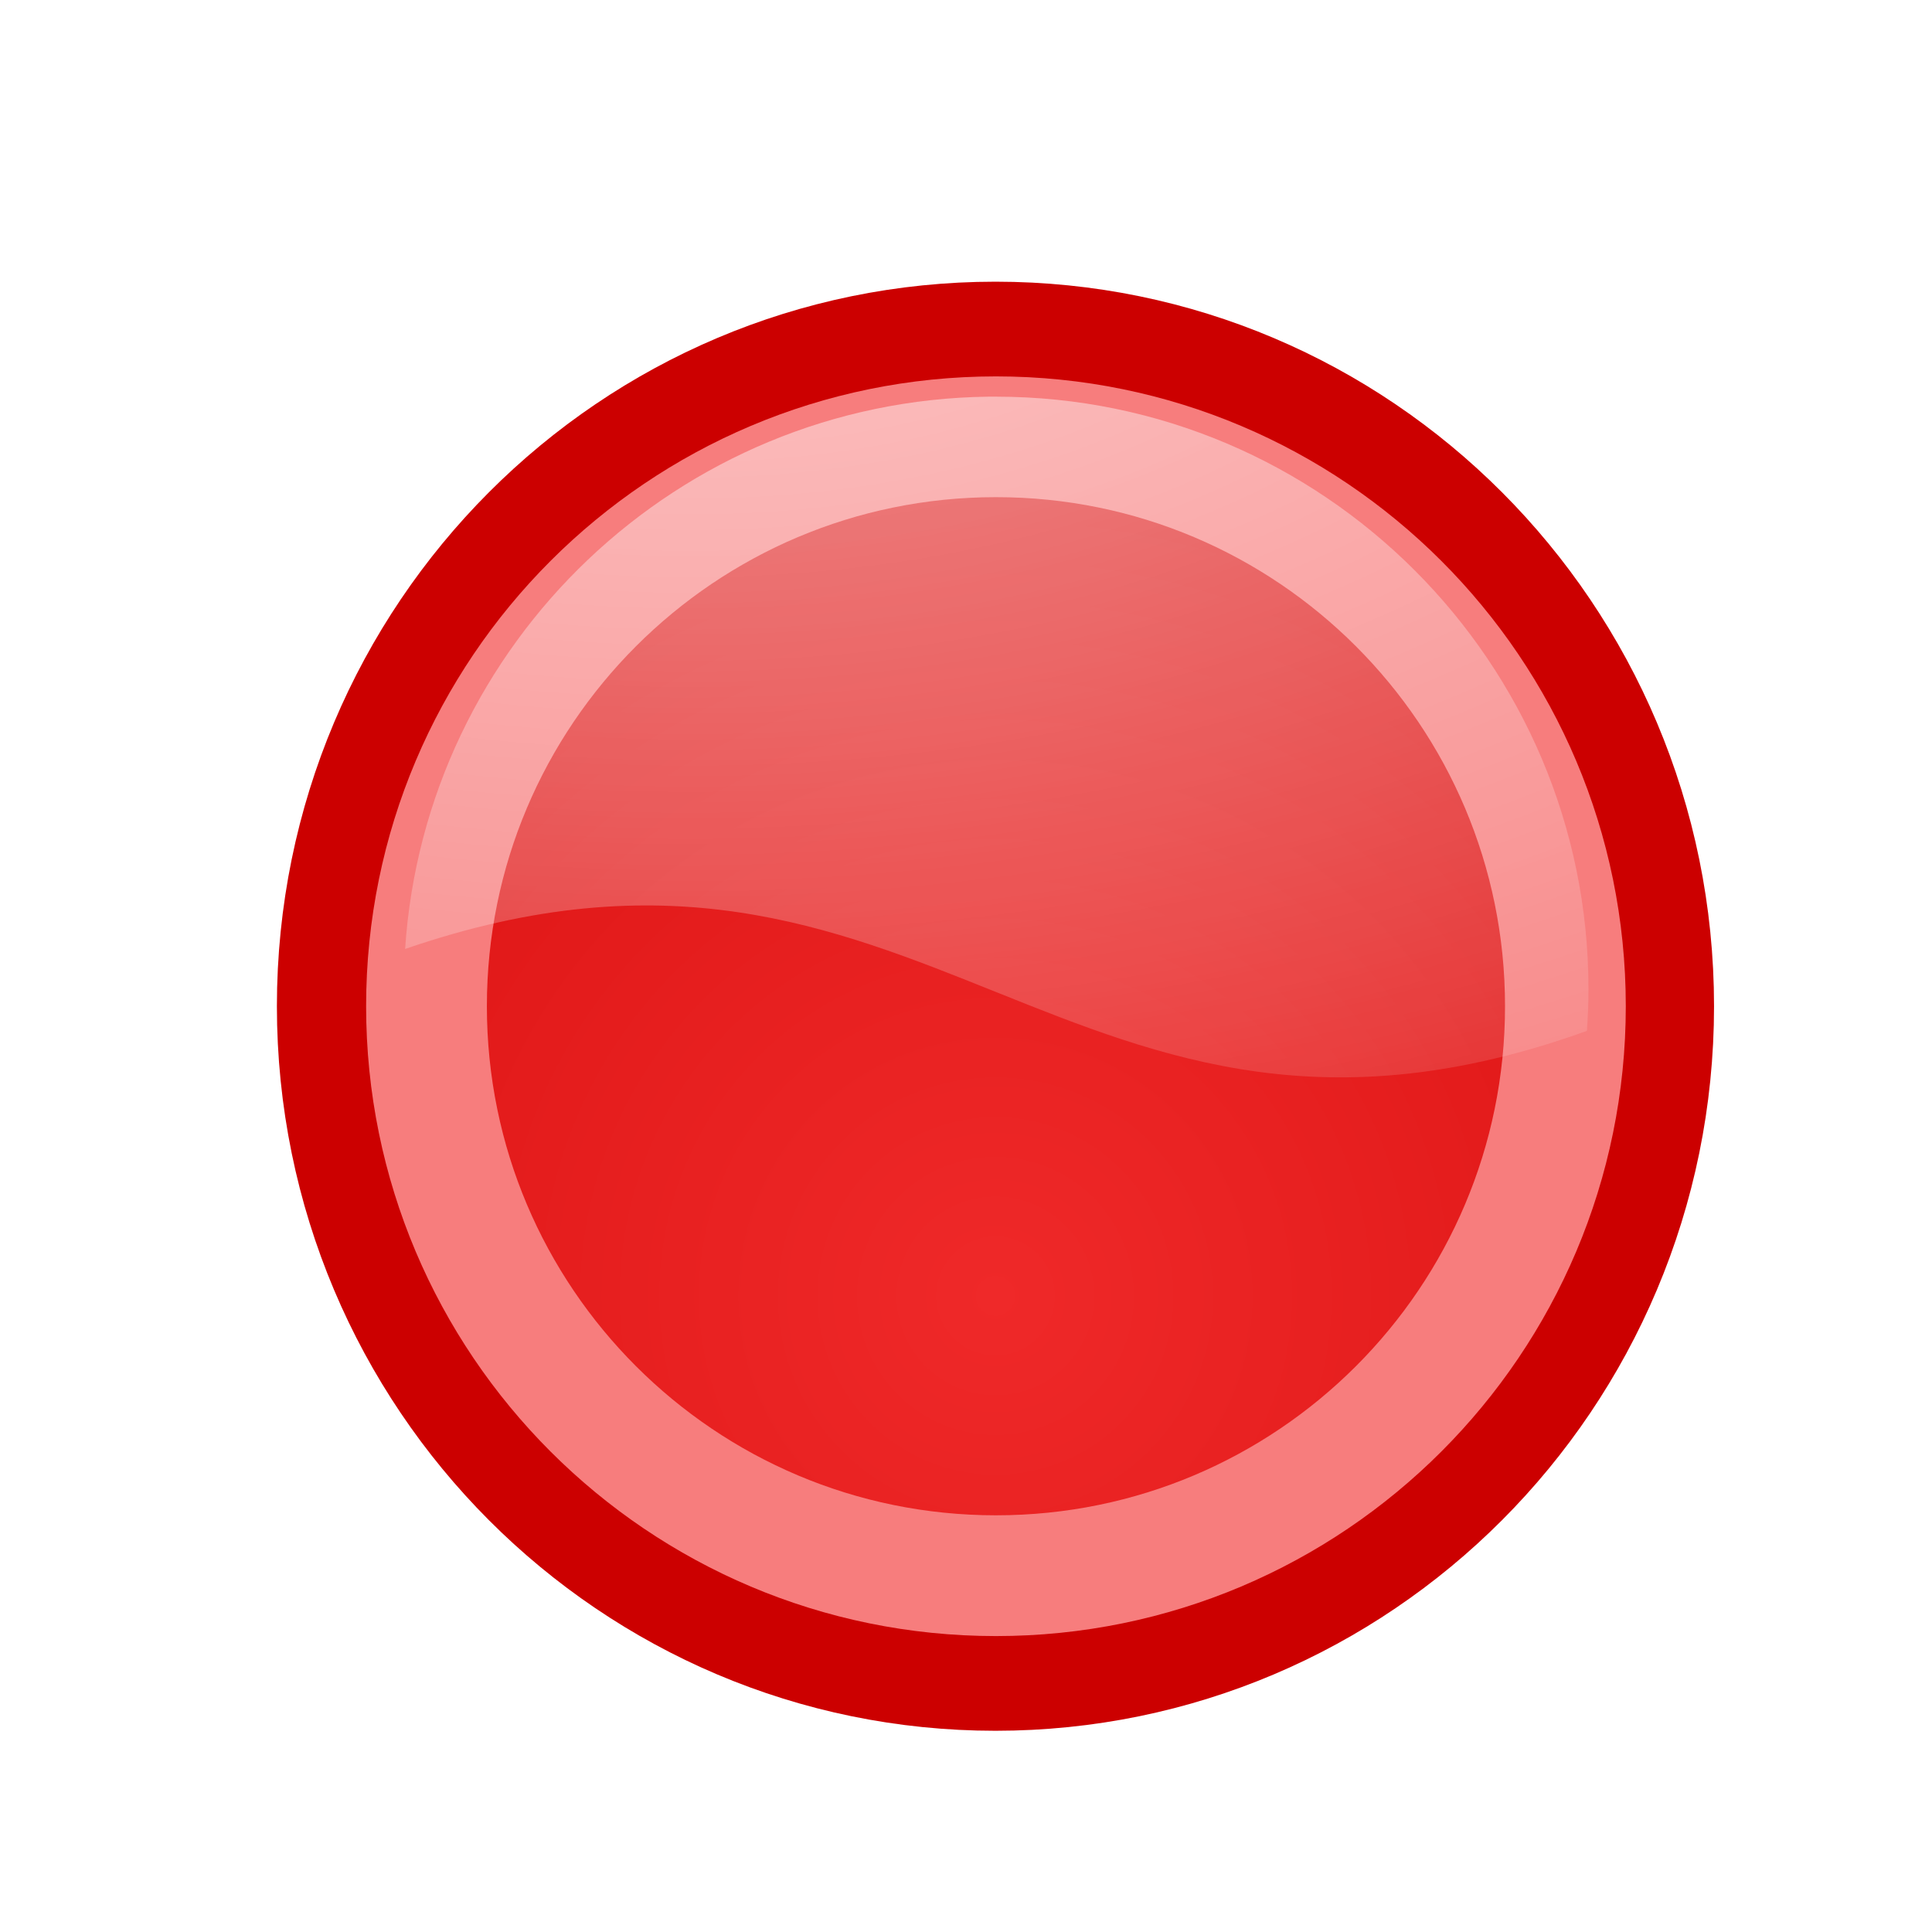
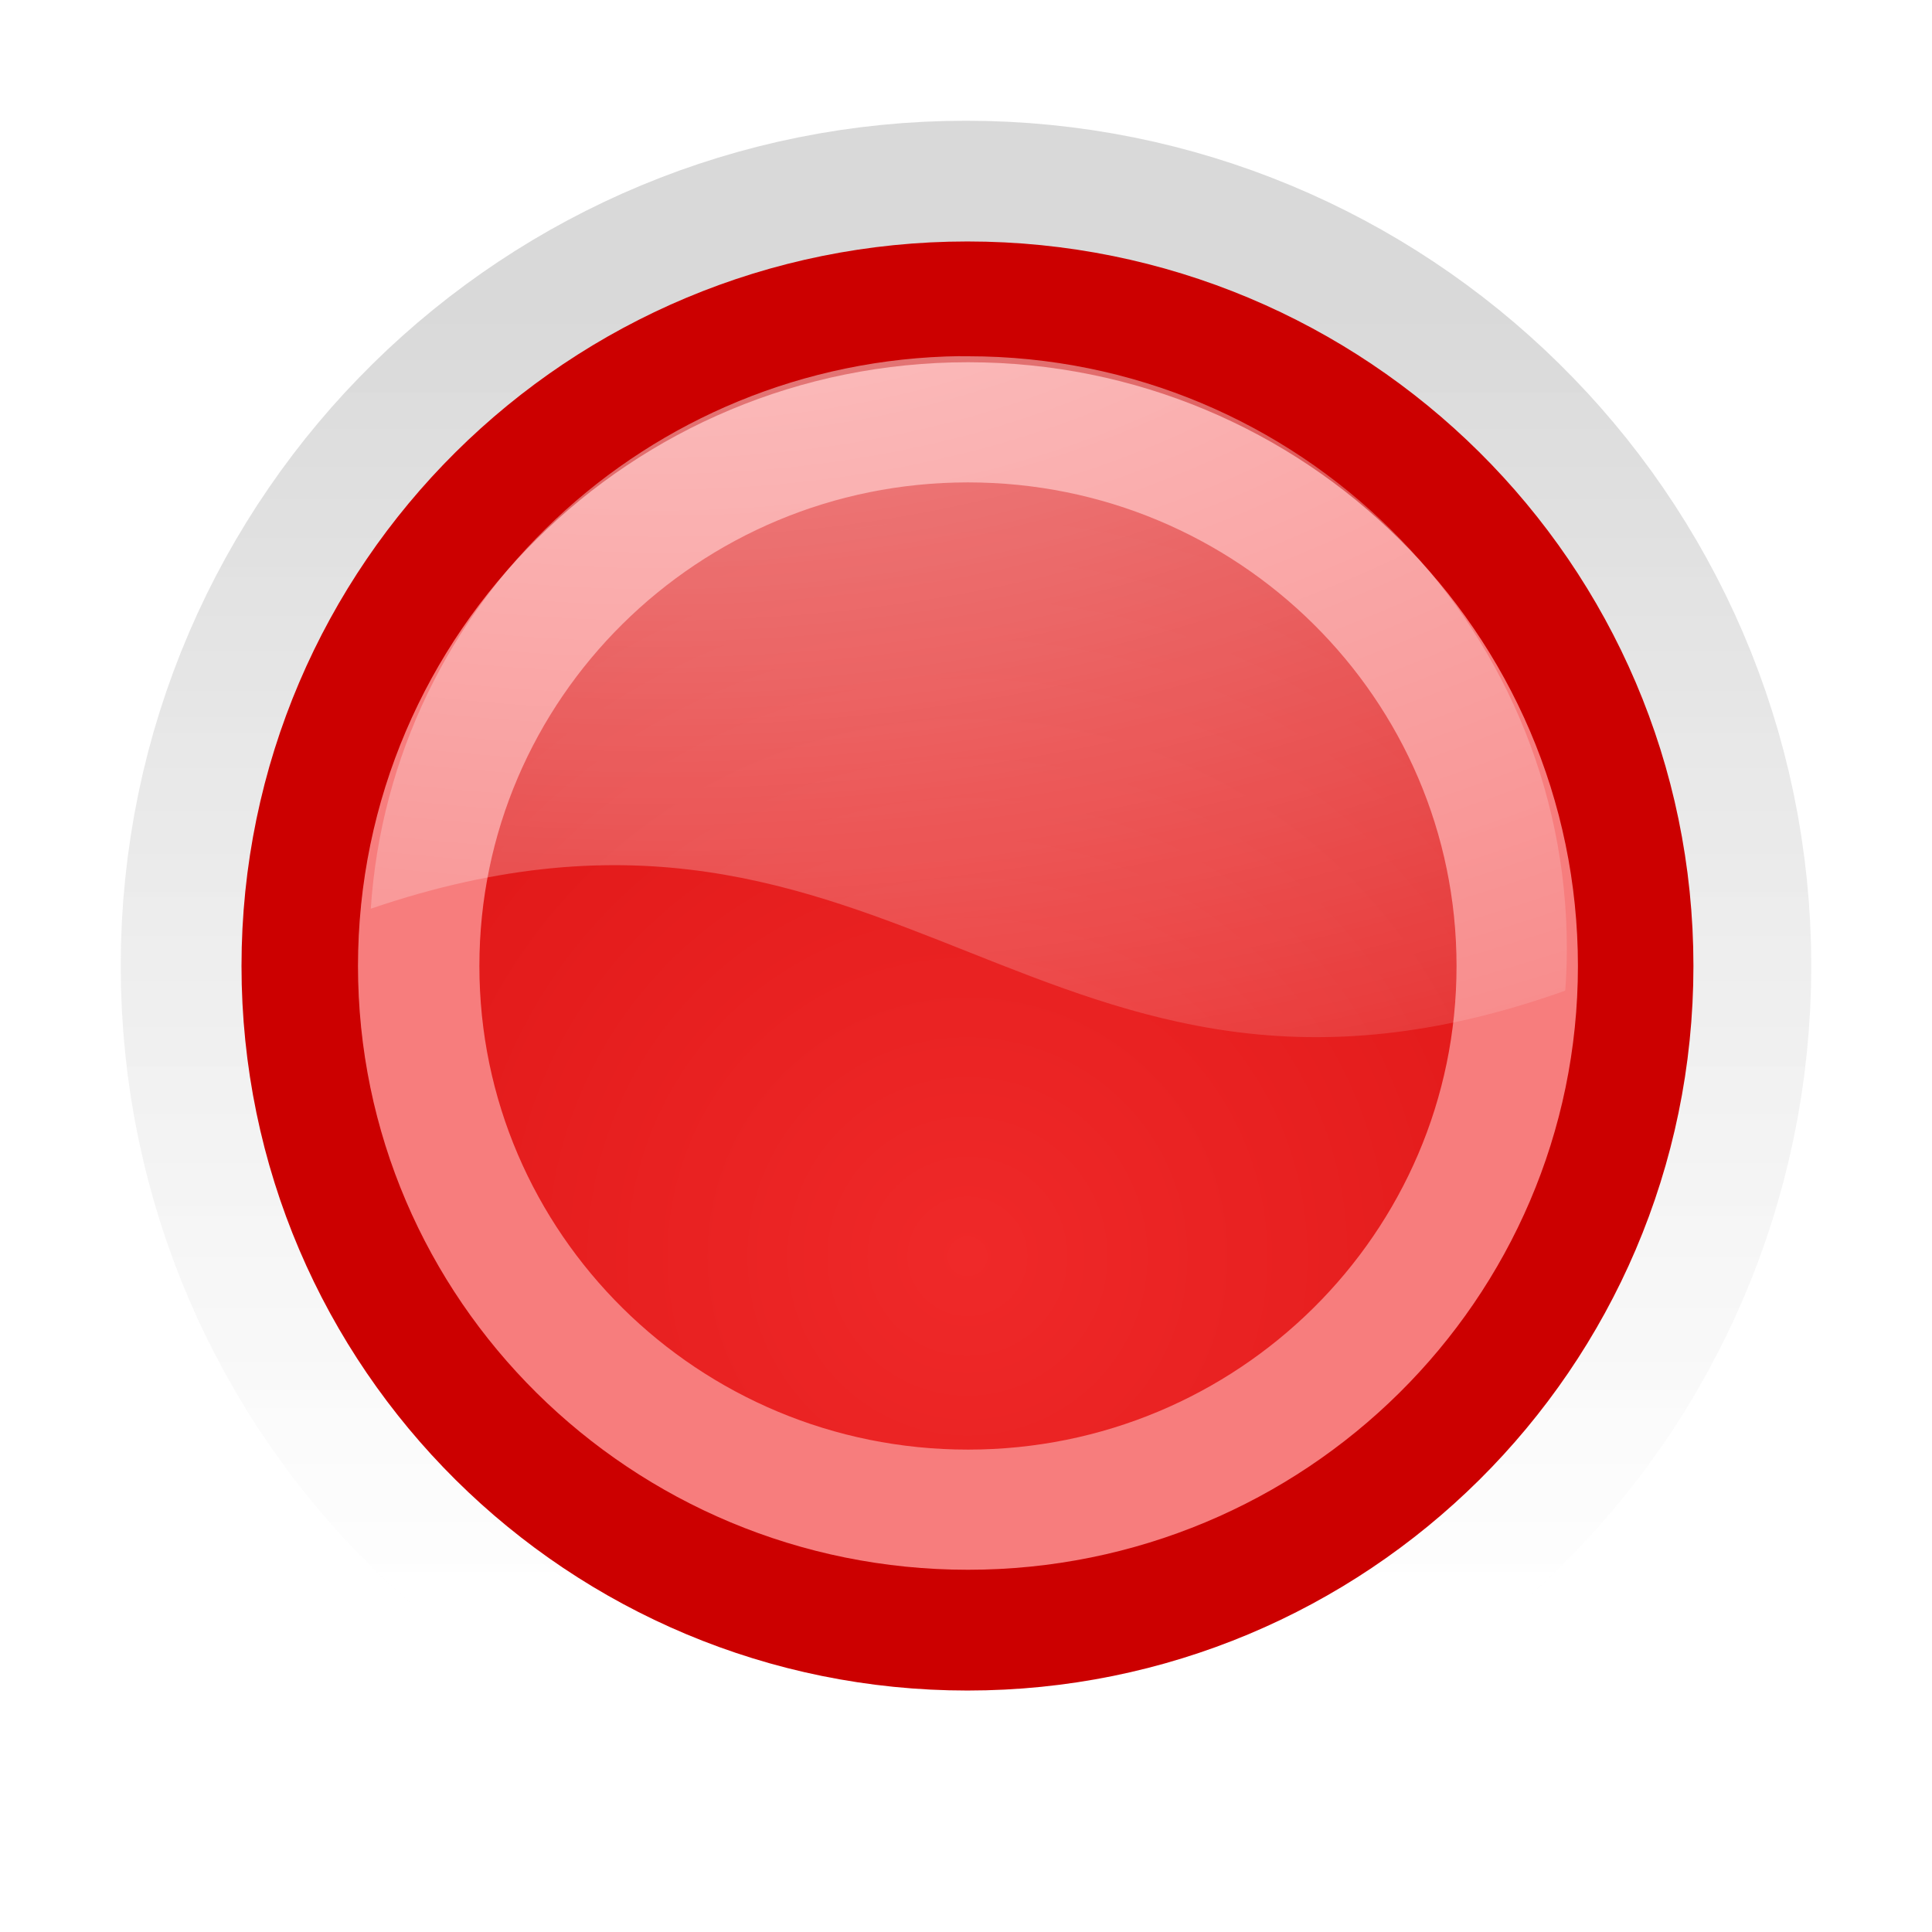
<svg xmlns="http://www.w3.org/2000/svg" xmlns:xlink="http://www.w3.org/1999/xlink" width="16" height="16" id="svg1307" version="1.0">
  <defs id="defs1309">
    <linearGradient id="linearGradient2257">
      <stop style="stop-color:#ef2929" offset="0" id="stop2259" />
      <stop style="stop-color:#cc0000" offset="1" id="stop2261" />
    </linearGradient>
    <linearGradient id="linearGradient3340">
      <stop style="stop-color:#ffffff;stop-opacity:1;" offset="0" id="stop3342" />
      <stop style="stop-color:#ffffff;stop-opacity:0;" offset="1" id="stop3344" />
    </linearGradient>
    <linearGradient id="linearGradient8662">
      <stop style="stop-color:#000000;stop-opacity:1;" offset="0" id="stop8664" />
      <stop style="stop-color:#000000;stop-opacity:0;" offset="1" id="stop8666" />
    </linearGradient>
    <radialGradient xlink:href="#linearGradient8662" id="radialGradient2228" gradientUnits="userSpaceOnUse" gradientTransform="matrix(1,0,0,0.536723,-3.27504e-13,16.87306)" cx="24.837" cy="36.421" fx="24.837" fy="36.421" r="15.645" />
-     <radialGradient xlink:href="#linearGradient3340" id="radialGradient1368" gradientUnits="userSpaceOnUse" gradientTransform="matrix(1.495913,-1.281291e-16,7.030347e-17,0.85073,-27.08276,3.635423)" cx="21.929" cy="-3.218" fx="21.929" fy="-3.218" r="13" />
-     <radialGradient xlink:href="#linearGradient2257" id="radialGradient2263" cx="22.5" cy="28.116" fx="22.5" fy="28.116" r="14.538" gradientTransform="matrix(2.365562,-4.942242e-16,5.359766e-16,2.202845,-30.72517,-34.23996)" gradientUnits="userSpaceOnUse" />
+     <radialGradient xlink:href="#linearGradient3340" id="radialGradient1368" gradientUnits="userSpaceOnUse" gradientTransform="matrix(1.495913,0,0,0.85073,-27.08276,3.635423)" cx="21.929" cy="-3.218" fx="21.929" fy="-3.218" r="13" />
+     <radialGradient xlink:href="#linearGradient2257" id="radialGradient2263" cx="22.5" cy="28.116" fx="22.5" fy="28.116" r="14.538" gradientTransform="matrix(2.365562,0,0,2.202845,-30.72517,-34.23996)" gradientUnits="userSpaceOnUse" />
+     <radialGradient xlink:href="#linearGradient2257" id="radialGradient2263-3" cx="22.5" cy="28.116" fx="22.5" fy="28.116" r="14.538" gradientTransform="matrix(2.365562,0,0,2.202845,-30.72517,-34.23996)" gradientUnits="userSpaceOnUse" />
+     <linearGradient xlink:href="#linearGradient2222" id="linearGradient2228" x1="22.5" y1="8.981" x2="22.5" y2="34.798" gradientUnits="userSpaceOnUse" />
+     <linearGradient id="linearGradient2222">
+       <stop style="stop-color:#000000;stop-opacity:1;" offset="0" id="stop2224" />
+       <stop style="stop-color:#ffffff;stop-opacity:0.794;" offset="1" id="stop2226" />
+     </linearGradient>
  </defs>
  <g id="layer1" style="display:inline">
-     <path style="color:#000000;fill:url(#radialGradient2263);fill-opacity:1;fill-rule:evenodd;stroke:#cc0000;stroke-width:2.464;stroke-linecap:square;stroke-linejoin:round;marker:none;marker-start:none;marker-mid:none;marker-end:none;stroke-miterlimit:4;stroke-dasharray:none;stroke-dashoffset:0;stroke-opacity:1;visibility:visible;display:inline;overflow:visible" id="path2525" d="M 36.5 22 A 14 13 0 1 1  8.5,22 A 14 13 0 1 1  36.5 22 z" transform="matrix(0.390684,0,0,0.42161,-0.546372,-0.942244)" />
-     <path style="color:#000000;fill:none;fill-opacity:1;fill-rule:evenodd;stroke:#f77d7d;stroke-width:2.969;stroke-linecap:square;stroke-linejoin:round;marker:none;marker-start:none;marker-mid:none;marker-end:none;stroke-miterlimit:4;stroke-dasharray:none;stroke-dashoffset:0;stroke-opacity:1;visibility:visible;display:inline;overflow:visible" id="path2527" d="M 38 24 A 14 14 0 1 1  10,24 A 14 14 0 1 1  38 24 z" transform="matrix(0.336857,0,0,0.336857,0.163494,0.248632)" />
-     <path style="opacity:0.6;fill:url(#radialGradient1368);fill-opacity:1;fill-rule:evenodd;stroke:none;stroke-width:0.25pt;stroke-linecap:butt;stroke-linejoin:miter;stroke-opacity:1;display:inline" d="M 8.185,3.285 C 5.617,3.318 3.522,5.326 3.355,7.859 C 7.678,6.368 8.845,10.085 13.142,8.537 C 13.15,8.425 13.155,8.305 13.155,8.192 C 13.155,5.486 10.954,3.285 8.248,3.285 C 8.227,3.285 8.206,3.285 8.185,3.285 z " id="path2529" />
+     <ellipse transform="matrix(0.3959314,0,0,0.4196686,-0.9084568,-1.232708)" id="path1347" style="color:#000000;display:inline;overflow:visible;visibility:visible;opacity:0.15;fill:url(#radialGradient2263-3);fill-opacity:1;fill-rule:evenodd;stroke:url(#linearGradient2228);stroke-width:7.36;stroke-linecap:square;stroke-linejoin:round;stroke-miterlimit:4;stroke-dasharray:none;stroke-dashoffset:0;stroke-opacity:1;marker:none;marker-start:none;marker-mid:none;marker-end:none" cx="22.5" cy="22" rx="14" ry="13" />
+     <ellipse style="color:#000000;display:inline;overflow:visible;visibility:visible;fill:url(#radialGradient2263);fill-opacity:1;fill-rule:evenodd;stroke:#cc0000;stroke-width:2.45;stroke-linecap:square;stroke-linejoin:round;stroke-miterlimit:4;stroke-dasharray:none;stroke-dashoffset:0;stroke-opacity:1;marker:none;marker-start:none;marker-mid:none;marker-end:none" id="path2525" transform="matrix(0.3948857,0,0,0.4218135,-0.8727507,-1.279898)" cx="22.5" cy="22" rx="14" ry="13" />
+     <circle style="color:#000000;display:inline;overflow:visible;visibility:visible;fill:none;fill-opacity:1;fill-rule:evenodd;stroke:#f77d7d;stroke-width:3.094;stroke-linecap:square;stroke-linejoin:round;stroke-miterlimit:4;stroke-dasharray:none;stroke-dashoffset:0;stroke-opacity:1;marker:none;marker-start:none;marker-mid:none;marker-end:none" id="path2527" transform="matrix(0.3249141,0,0,0.3216121,0.2183259,0.2813331)" cx="24" cy="24" r="14" />
+     <path style="display:inline;opacity:0.6;fill:url(#radialGradient1368);fill-opacity:1;fill-rule:evenodd;stroke:none;stroke-width:0.249pt;stroke-linecap:butt;stroke-linejoin:miter;stroke-opacity:1" d="M 8.185,3.285 C 5.617,3.318 3.522,5.326 3.355,7.859 7.678,6.368 8.845,10.085 13.142,8.537 c 0.008,-0.112 0.013,-0.231 0.013,-0.345 0,-2.706 -2.2,-4.906 -4.906,-4.906 -0.021,0 -0.043,-2.669e-4 -0.064,0 z" id="path2529" transform="matrix(1.010755,0,0,1.000483,-0.3205027,-0.3371987)" />
  </g>
</svg>
